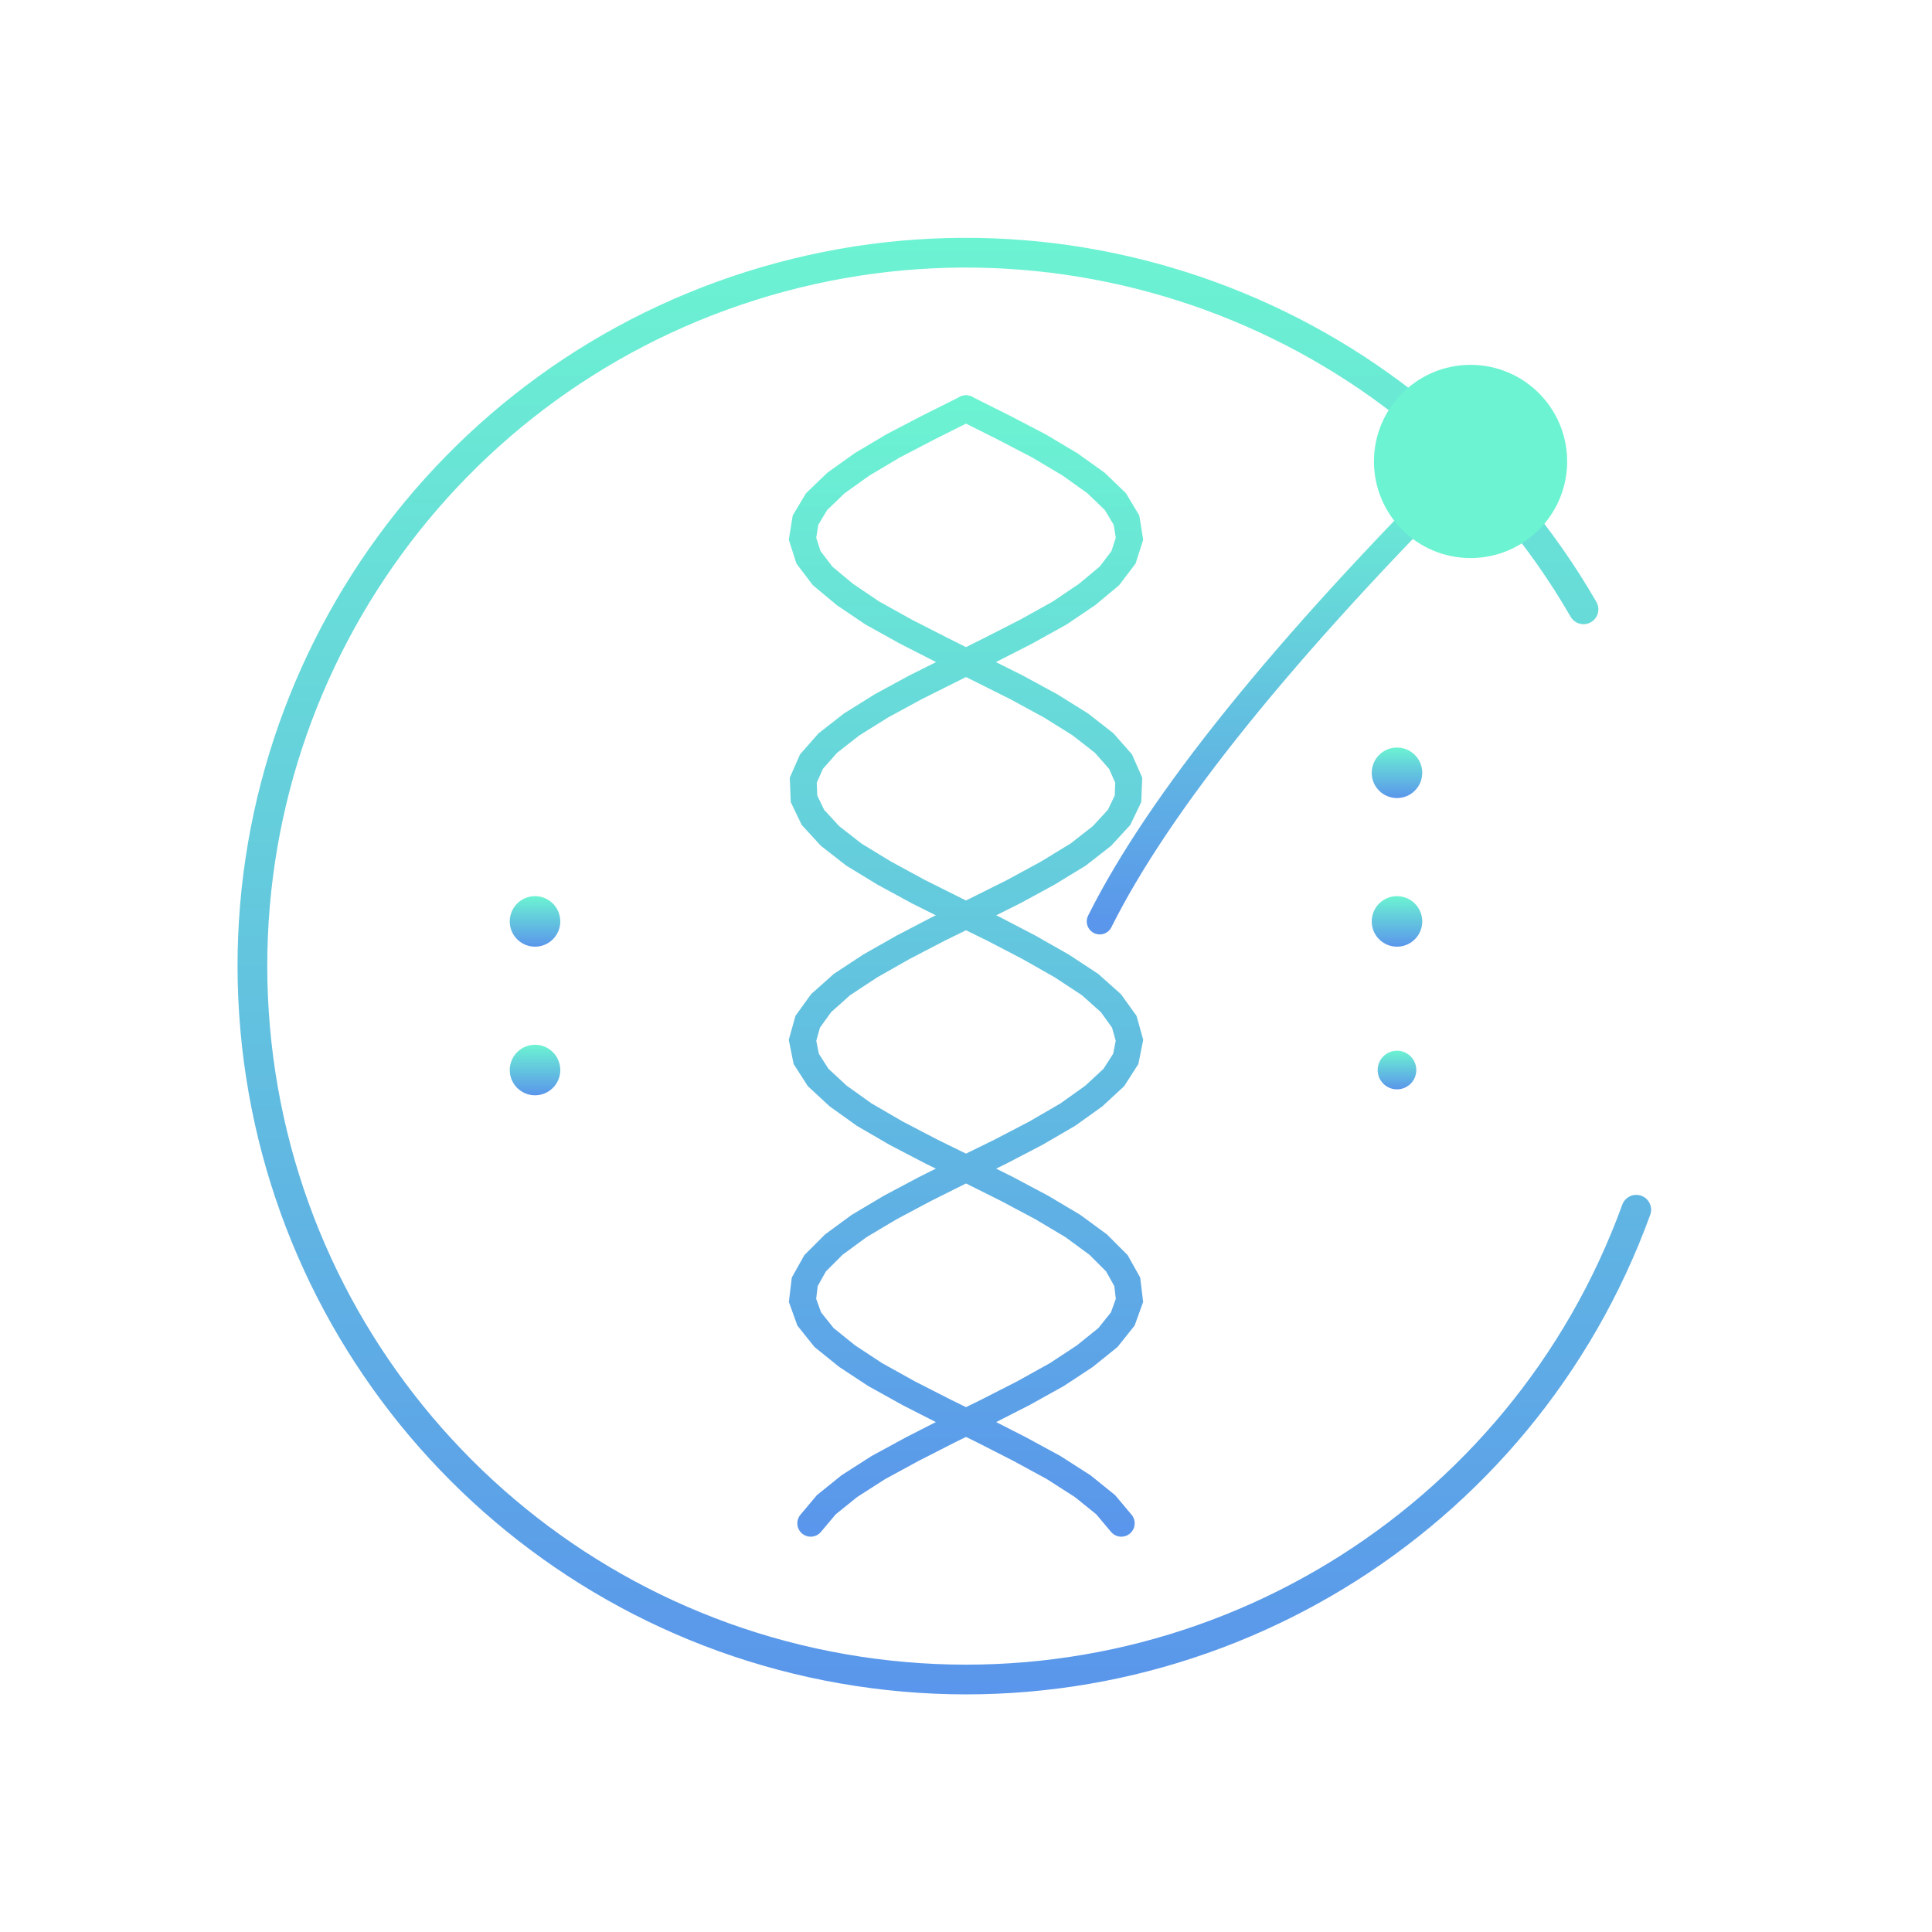
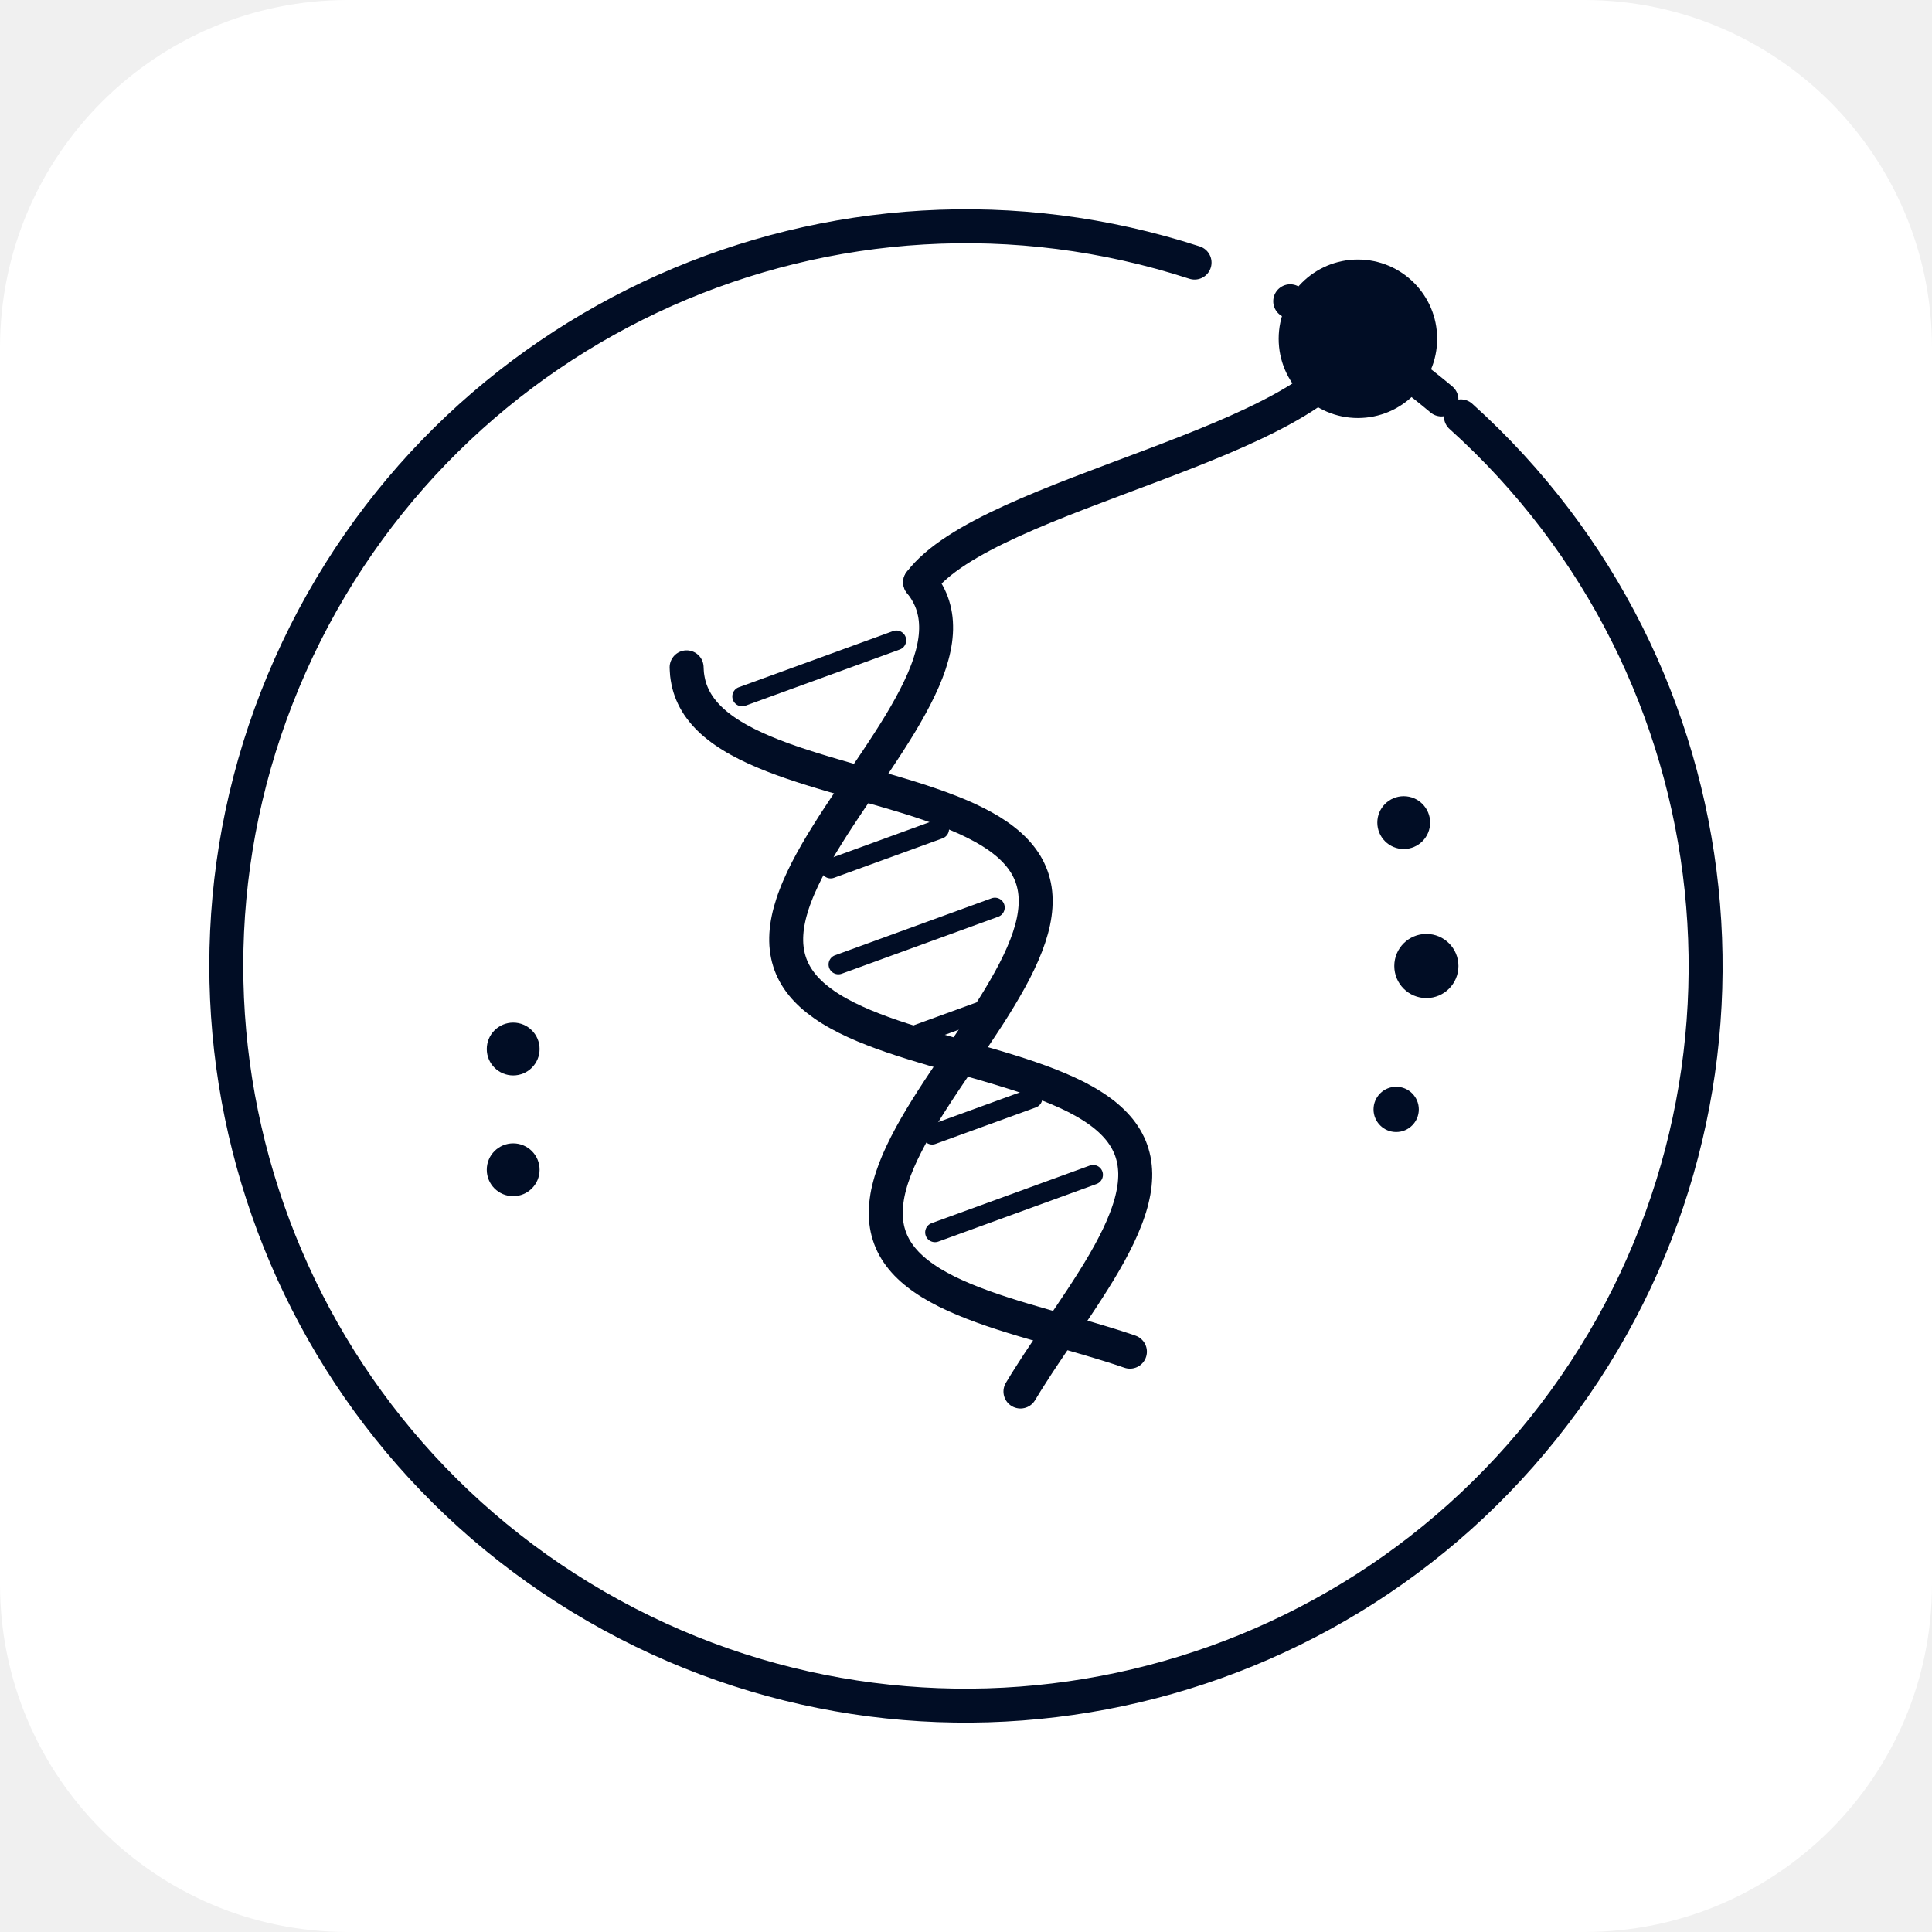
- <svg xmlns="http://www.w3.org/2000/svg" viewBox="0 0 260 260" width="260" height="260">
+ <svg xmlns="http://www.w3.org/2000/svg" width="512.00" height="512.00" viewBox="0 0 512.00 512.00">
  <defs>
-     <linearGradient id="g" x1="0" y1="0" x2="0" y2="1">
+     <linearGradient id="embGrad" x1="0.85" y1="0.0" x2="0.1" y2="1.0">
      <stop offset="0" stop-color="#6CF3D2" />
      <stop offset="1" stop-color="#5A96EB" />
    </linearGradient>
  </defs>
-   <rect width="260" height="260" fill="#FFFFFF" />
-   <path d="M 220.2 162.8 A 96 96 0 1 1 213.1 82.0" fill="none" stroke="url(#g)" stroke-width="4" stroke-linecap="round" />
-   <path d="M 130.0 55.0 L 135.0 57.5 L 139.8 60.0 L 144.0 62.5 L 147.5 65.0 L 150.1 67.5 L 151.6 70.0 L 152.0 72.5 L 151.2 75.0 L 149.3 77.5 L 146.3 80.0 L 142.6 82.5 L 138.1 85.0 L 133.2 87.5 L 128.2 90.0 L 123.2 92.5 L 118.6 95.0 L 114.6 97.5 L 111.4 100.0 L 109.2 102.5 L 108.1 105.0 L 108.2 107.5 L 109.4 110.0 L 111.7 112.5 L 114.9 115.0 L 119.0 117.5 L 123.6 120.0 L 128.6 122.5 L 133.7 125.0 L 138.5 127.5 L 142.9 130.0 L 146.7 132.5 L 149.5 135.0 L 151.3 137.5 L 152.0 140.0 L 151.5 142.5 L 149.9 145.0 L 147.2 147.5 L 143.7 150.0 L 139.4 152.5 L 134.6 155.0 L 129.5 157.5 L 124.5 160.0 L 119.8 162.5 L 115.6 165.0 L 112.2 167.5 L 109.7 170.0 L 108.3 172.5 L 108.0 175.0 L 108.9 177.5 L 110.9 180.0 L 114.0 182.5 L 117.8 185.0 L 122.3 187.5 L 127.2 190.0 L 132.3 192.5 L 137.2 195.0 L 141.8 197.5 L 145.7 200.0 L 148.8 202.5 L 150.9 205.0 " fill="none" stroke="url(#g)" stroke-width="3.6" stroke-linecap="round" />
-   <path d="M 130.0 55.0 L 125.0 57.5 L 120.2 60.0 L 116.0 62.5 L 112.5 65.0 L 109.9 67.5 L 108.4 70.0 L 108.0 72.5 L 108.8 75.0 L 110.7 77.5 L 113.7 80.0 L 117.4 82.5 L 121.9 85.0 L 126.8 87.5 L 131.8 90.0 L 136.8 92.5 L 141.4 95.0 L 145.4 97.5 L 148.6 100.0 L 150.8 102.5 L 151.9 105.0 L 151.8 107.5 L 150.6 110.0 L 148.3 112.5 L 145.1 115.0 L 141.0 117.5 L 136.4 120.0 L 131.4 122.5 L 126.3 125.0 L 121.5 127.5 L 117.1 130.0 L 113.3 132.5 L 110.5 135.0 L 108.7 137.5 L 108.0 140.0 L 108.5 142.5 L 110.1 145.0 L 112.8 147.5 L 116.3 150.0 L 120.6 152.5 L 125.4 155.0 L 130.5 157.5 L 135.5 160.0 L 140.2 162.5 L 144.4 165.0 L 147.8 167.5 L 150.3 170.0 L 151.7 172.5 L 152.0 175.0 L 151.1 177.5 L 149.1 180.0 L 146.0 182.5 L 142.2 185.0 L 137.7 187.5 L 132.8 190.0 L 127.7 192.5 L 122.8 195.0 L 118.2 197.5 L 114.3 200.0 L 111.2 202.5 L 109.1 205.0 " fill="none" stroke="url(#g)" stroke-width="3.6" stroke-linecap="round" />
-   <line x1="139.8" y1="60.0" x2="120.2" y2="60.0" stroke="url(#g)" stroke-width="3.2" stroke-linecap="round" />
-   <line x1="152.0" y1="72.5" x2="108.0" y2="72.5" stroke="url(#g)" stroke-width="3.2" stroke-linecap="round" />
-   <line x1="138.1" y1="85.0" x2="121.9" y2="85.0" stroke="url(#g)" stroke-width="3.2" stroke-linecap="round" />
-   <line x1="114.6" y1="97.5" x2="145.4" y2="97.5" stroke="url(#g)" stroke-width="3.2" stroke-linecap="round" />
-   <line x1="109.4" y1="110.0" x2="150.6" y2="110.0" stroke="url(#g)" stroke-width="3.2" stroke-linecap="round" />
-   <line x1="128.6" y1="122.5" x2="131.4" y2="122.5" stroke="url(#g)" stroke-width="3.2" stroke-linecap="round" />
-   <line x1="149.5" y1="135.0" x2="110.5" y2="135.0" stroke="url(#g)" stroke-width="3.2" stroke-linecap="round" />
-   <line x1="147.2" y1="147.5" x2="112.8" y2="147.5" stroke="url(#g)" stroke-width="3.2" stroke-linecap="round" />
-   <line x1="124.5" y1="160.0" x2="135.5" y2="160.0" stroke="url(#g)" stroke-width="3.2" stroke-linecap="round" />
-   <line x1="108.3" y1="172.5" x2="151.7" y2="172.5" stroke="url(#g)" stroke-width="3.2" stroke-linecap="round" />
-   <line x1="117.8" y1="185.0" x2="142.2" y2="185.0" stroke="url(#g)" stroke-width="3.2" stroke-linecap="round" />
-   <line x1="141.8" y1="197.5" x2="118.2" y2="197.5" stroke="url(#g)" stroke-width="3.2" stroke-linecap="round" />
-   <path d="M 197.9 62.1 Q 160.0 100.0 148.0 124.0" fill="none" stroke="url(#g)" stroke-width="3.5" stroke-linecap="round" />
-   <circle cx="197.9" cy="62.1" r="13" fill="#6CF3D2" />
-   <circle cx="72" cy="124" r="3.4" fill="url(#g)" />
-   <circle cx="72" cy="144" r="3.4" fill="url(#g)" />
-   <circle cx="188" cy="104" r="3.4" fill="url(#g)" />
-   <circle cx="188" cy="124" r="3.4" fill="url(#g)" />
-   <circle cx="188" cy="144" r="2.6" fill="url(#g)" />
+   <rect x="0" y="0" width="512.00" height="512.00" rx="92.16" fill="#FFFFFF" />
+   <path d="M 387.15 110.34 A 196 196 0 1 1 316.57 69.59" fill="none" stroke="#010D25" stroke-width="9" stroke-linecap="round" />
+   <path d="M 341.92 79.84 A 196 196 0 0 1 381.99 105.86" fill="none" stroke="#010D25" stroke-width="9" stroke-linecap="round" />
+   <path d="M 359.86 89.78 C 349.86 117.78 261.85 130.32 243.85 154.32" fill="none" stroke="#010D25" stroke-width="9" stroke-linecap="round" />
+   <path d="M 181.96 176.85 C 181.98 177.16 182.01 178.08 182.07 178.68 C 182.14 179.28 182.23 179.87 182.35 180.45 C 182.46 181.03 182.61 181.60 182.78 182.16 C 182.95 182.72 183.15 183.27 183.38 183.81 C 183.61 184.35 183.86 184.88 184.14 185.40 C 184.42 185.92 184.73 186.43 185.06 186.93 C 185.40 187.43 185.76 187.92 186.15 188.40 C 186.53 188.88 186.95 189.36 187.39 189.82 C 187.83 190.28 188.29 190.73 188.78 191.18 C 189.27 191.62 189.79 192.06 190.33 192.48 C 190.87 192.91 191.44 193.32 192.02 193.73 C 192.61 194.14 193.22 194.54 193.86 194.93 C 194.49 195.33 195.15 195.71 195.82 196.08 C 196.50 196.46 197.20 196.83 197.92 197.19 C 198.64 197.55 199.38 197.90 200.13 198.25 C 200.89 198.60 201.67 198.94 202.46 199.27 C 203.25 199.61 204.06 199.94 204.89 200.26 C 205.71 200.58 206.55 200.90 207.41 201.21 C 208.26 201.52 209.13 201.83 210.01 202.13 C 210.89 202.43 211.78 202.73 212.69 203.02 C 213.59 203.31 214.50 203.60 215.43 203.89 C 216.35 204.18 217.28 204.46 218.22 204.74 C 219.15 205.02 220.10 205.30 221.05 205.58 C 222.00 205.86 222.95 206.13 223.91 206.41 C 224.86 206.68 225.83 206.95 226.79 207.23 C 227.75 207.50 228.71 207.77 229.67 208.05 C 230.63 208.32 231.59 208.59 232.55 208.87 C 233.50 209.14 234.46 209.42 235.41 209.69 C 236.35 209.97 237.30 210.25 238.24 210.53 C 239.17 210.81 240.11 211.09 241.03 211.38 C 241.95 211.67 242.86 211.96 243.77 212.25 C 244.67 212.55 245.56 212.84 246.44 213.15 C 247.32 213.45 248.19 213.75 249.05 214.07 C 249.90 214.38 250.74 214.69 251.56 215.02 C 252.39 215.34 253.20 215.67 253.99 216.00 C 254.78 216.34 255.56 216.68 256.32 217.02 C 257.07 217.37 257.81 217.72 258.53 218.09 C 259.25 218.45 259.94 218.82 260.62 219.19 C 261.30 219.57 261.95 219.95 262.59 220.34 C 263.22 220.74 263.83 221.14 264.42 221.54 C 265.01 221.95 265.57 222.37 266.11 222.80 C 266.65 223.22 267.17 223.66 267.66 224.10 C 268.15 224.55 268.61 225.00 269.05 225.46 C 269.49 225.92 269.90 226.40 270.29 226.88 C 270.68 227.36 271.04 227.85 271.37 228.35 C 271.71 228.85 272.01 229.36 272.29 229.88 C 272.57 230.41 272.83 230.94 273.05 231.48 C 273.28 232.02 273.48 232.57 273.65 233.13 C 273.82 233.69 273.96 234.26 274.08 234.84 C 274.20 235.42 274.29 236.01 274.35 236.61 C 274.41 237.21 274.45 237.81 274.46 238.43 C 274.47 239.05 274.45 239.68 274.41 240.32 C 274.37 240.96 274.30 241.60 274.21 242.26 C 274.12 242.92 274.00 243.58 273.86 244.26 C 273.72 244.93 273.55 245.61 273.36 246.31 C 273.17 247.00 272.95 247.70 272.72 248.41 C 272.48 249.11 272.23 249.83 271.95 250.55 C 271.67 251.28 271.37 252.01 271.05 252.75 C 270.73 253.49 270.39 254.23 270.03 254.99 C 269.67 255.74 269.29 256.50 268.90 257.27 C 268.51 258.03 268.09 258.80 267.67 259.58 C 267.24 260.36 266.80 261.14 266.34 261.93 C 265.89 262.72 265.42 263.51 264.94 264.31 C 264.46 265.11 263.96 265.91 263.46 266.72 C 262.95 267.52 262.44 268.33 261.92 269.15 C 261.39 269.96 260.86 270.78 260.32 271.59 C 259.79 272.41 259.24 273.23 258.69 274.05 C 258.14 274.88 257.59 275.70 257.03 276.53 C 256.48 277.35 255.91 278.18 255.35 279.01 C 254.79 279.83 254.23 280.66 253.67 281.49 C 253.11 282.31 252.55 283.14 252.00 283.96 C 251.44 284.79 250.88 285.61 250.34 286.43 C 249.79 287.26 249.24 288.08 248.71 288.89 C 248.17 289.71 247.64 290.53 247.12 291.34 C 246.60 292.15 246.09 292.96 245.58 293.77 C 245.08 294.57 244.59 295.37 244.11 296.17 C 243.63 296.97 243.17 297.76 242.71 298.55 C 242.26 299.33 241.82 300.12 241.40 300.89 C 240.97 301.67 240.57 302.44 240.18 303.21 C 239.79 303.97 239.41 304.73 239.06 305.48 C 238.70 306.23 238.37 306.98 238.05 307.71 C 237.73 308.45 237.44 309.18 237.16 309.91 C 236.89 310.63 236.63 311.34 236.40 312.05 C 236.17 312.76 235.96 313.45 235.78 314.14 C 235.59 314.83 235.43 315.52 235.29 316.19 C 235.16 316.86 235.04 317.53 234.96 318.18 C 234.87 318.83 234.80 319.48 234.77 320.12 C 234.73 320.75 234.72 321.38 234.74 321.99 C 234.75 322.61 234.79 323.22 234.86 323.82 C 234.93 324.41 235.03 325.00 235.15 325.58 C 235.27 326.16 235.42 326.73 235.60 327.28 C 235.77 327.84 235.98 328.39 236.21 328.93 C 236.44 329.47 236.70 330.00 236.98 330.51 C 237.27 331.03 237.58 331.54 237.92 332.04 C 238.26 332.54 238.63 333.03 239.02 333.51 C 239.41 333.99 239.83 334.46 240.27 334.92 C 240.72 335.38 241.19 335.83 241.68 336.27 C 242.18 336.72 242.70 337.15 243.24 337.57 C 243.79 338.00 244.36 338.41 244.95 338.82 C 245.54 339.23 246.16 339.63 246.79 340.02 C 247.43 340.41 248.09 340.79 248.77 341.16 C 249.45 341.54 250.16 341.91 250.88 342.27 C 251.60 342.63 252.34 342.98 253.10 343.32 C 253.86 343.67 254.64 344.01 255.44 344.34 C 256.23 344.68 257.05 345.00 257.87 345.32 C 258.70 345.64 259.54 345.96 260.40 346.27 C 261.26 346.58 262.13 346.89 263.01 347.19 C 263.89 347.49 264.79 347.79 265.69 348.08 C 266.60 348.37 267.52 348.66 268.44 348.95 C 269.36 349.23 270.30 349.52 271.23 349.80 C 272.17 350.08 273.12 350.36 274.07 350.63 C 275.02 350.91 275.97 351.19 276.93 351.46 C 277.89 351.73 278.85 352.01 279.81 352.28 C 280.77 352.55 281.73 352.83 282.69 353.10 C 283.65 353.37 284.61 353.64 285.57 353.92 C 286.52 354.19 287.48 354.47 288.43 354.75 C 289.37 355.02 290.32 355.30 291.25 355.59 C 292.19 355.87 293.12 356.15 294.04 356.44 C 294.96 356.73 295.87 357.02 296.77 357.31 C 297.67 357.61 299.00 358.06 299.44 358.21" fill="none" stroke="#010D25" stroke-width="9" stroke-linecap="round" />
+   <path d="M 243.85 154.32 C 244.04 154.57 244.61 155.30 244.94 155.80 C 245.28 156.30 245.59 156.81 245.87 157.33 C 246.15 157.85 246.41 158.37 246.64 158.91 C 246.87 159.45 247.07 160.00 247.24 160.56 C 247.41 161.12 247.56 161.69 247.68 162.27 C 247.80 162.85 247.89 163.44 247.96 164.04 C 248.02 164.64 248.06 165.24 248.07 165.86 C 248.09 166.48 248.07 167.11 248.03 167.74 C 247.99 168.38 247.93 169.03 247.84 169.68 C 247.75 170.34 247.63 171.00 247.49 171.68 C 247.35 172.35 247.19 173.03 247.00 173.72 C 246.81 174.41 246.60 175.11 246.37 175.82 C 246.13 176.53 245.88 177.25 245.60 177.97 C 245.32 178.69 245.02 179.42 244.71 180.16 C 244.39 180.90 244.05 181.65 243.69 182.40 C 243.34 183.15 242.96 183.91 242.57 184.67 C 242.18 185.44 241.76 186.21 241.34 186.99 C 240.92 187.77 240.47 188.55 240.02 189.34 C 239.57 190.12 239.10 190.92 238.62 191.72 C 238.14 192.51 237.64 193.32 237.14 194.12 C 236.64 194.93 236.12 195.74 235.60 196.55 C 235.08 197.36 234.55 198.18 234.01 198.99 C 233.47 199.81 232.93 200.63 232.38 201.46 C 231.83 202.28 231.28 203.10 230.72 203.93 C 230.16 204.75 229.60 205.58 229.04 206.41 C 228.48 207.23 227.92 208.06 227.36 208.89 C 226.80 209.71 226.24 210.54 225.68 211.36 C 225.13 212.19 224.57 213.01 224.02 213.84 C 223.48 214.66 222.93 215.48 222.39 216.30 C 221.86 217.11 221.33 217.93 220.80 218.74 C 220.28 219.55 219.77 220.36 219.27 221.17 C 218.76 221.98 218.27 222.78 217.79 223.57 C 217.31 224.37 216.84 225.17 216.39 225.95 C 215.93 226.74 215.49 227.52 215.07 228.30 C 214.65 229.08 214.23 229.85 213.84 230.61 C 213.45 231.38 213.08 232.14 212.72 232.89 C 212.36 233.64 212.03 234.39 211.71 235.13 C 211.39 235.87 211.09 236.60 210.82 237.32 C 210.54 238.04 210.28 238.76 210.05 239.47 C 209.82 240.17 209.61 240.87 209.42 241.56 C 209.23 242.25 209.07 242.94 208.93 243.61 C 208.79 244.28 208.67 244.95 208.58 245.60 C 208.49 246.26 208.43 246.90 208.39 247.54 C 208.35 248.18 208.34 248.81 208.35 249.42 C 208.36 250.04 208.40 250.65 208.47 251.25 C 208.53 251.85 208.63 252.43 208.75 253.01 C 208.87 253.59 209.01 254.16 209.19 254.72 C 209.36 255.28 209.56 255.83 209.79 256.37 C 210.02 256.91 210.28 257.44 210.56 257.96 C 210.84 258.48 211.15 258.99 211.49 259.49 C 211.83 259.99 212.19 260.48 212.58 260.96 C 212.97 261.44 213.39 261.91 213.83 262.37 C 214.27 262.83 214.74 263.28 215.23 263.73 C 215.73 264.17 216.24 264.60 216.79 265.03 C 217.33 265.45 217.90 265.87 218.49 266.28 C 219.08 266.69 219.69 267.08 220.33 267.48 C 220.96 267.87 221.62 268.25 222.30 268.62 C 222.98 269.00 223.68 269.37 224.40 269.73 C 225.12 270.09 225.86 270.44 226.62 270.79 C 227.38 271.13 228.15 271.47 228.95 271.81 C 229.74 272.14 230.55 272.47 231.38 272.79 C 232.21 273.11 233.05 273.43 233.90 273.74 C 234.76 274.05 235.63 274.36 236.51 274.66 C 237.39 274.96 238.29 275.26 239.19 275.55 C 240.09 275.84 241.01 276.13 241.93 276.42 C 242.85 276.71 243.79 276.99 244.73 277.27 C 245.66 277.55 246.61 277.83 247.56 278.11 C 248.51 278.38 249.46 278.66 250.42 278.93 C 251.38 279.21 252.34 279.48 253.30 279.75 C 254.26 280.03 255.22 280.30 256.18 280.57 C 257.14 280.85 258.10 281.12 259.06 281.39 C 260.01 281.67 260.97 281.94 261.92 282.22 C 262.86 282.50 263.81 282.78 264.75 283.06 C 265.68 283.34 266.61 283.62 267.53 283.91 C 268.45 284.20 269.37 284.49 270.27 284.78 C 271.17 285.08 272.06 285.37 272.94 285.68 C 273.82 285.98 274.69 286.29 275.54 286.60 C 276.39 286.91 277.23 287.23 278.06 287.55 C 278.88 287.87 279.69 288.20 280.48 288.54 C 281.27 288.87 282.04 289.21 282.80 289.56 C 283.55 289.91 284.29 290.26 285.01 290.62 C 285.72 290.99 286.42 291.35 287.09 291.73 C 287.77 292.11 288.42 292.49 289.05 292.89 C 289.69 293.28 290.30 293.68 290.88 294.09 C 291.47 294.50 292.03 294.92 292.57 295.34 C 293.10 295.77 293.62 296.21 294.10 296.65 C 294.59 297.10 295.06 297.55 295.49 298.01 C 295.93 298.48 296.34 298.95 296.73 299.43 C 297.11 299.91 297.47 300.41 297.80 300.91 C 298.13 301.41 298.44 301.92 298.71 302.44 C 298.99 302.97 299.24 303.50 299.47 304.04 C 299.69 304.58 299.89 305.13 300.05 305.69 C 300.22 306.25 300.36 306.82 300.48 307.40 C 300.59 307.98 300.68 308.58 300.74 309.18 C 300.80 309.78 300.84 310.39 300.85 311.01 C 300.85 311.63 300.84 312.25 300.79 312.89 C 300.75 313.53 300.68 314.18 300.58 314.84 C 300.49 315.49 300.37 316.16 300.22 316.84 C 300.08 317.51 299.91 318.19 299.72 318.89 C 299.53 319.58 299.31 320.28 299.07 320.99 C 298.84 321.70 298.57 322.42 298.29 323.14 C 298.01 323.87 297.71 324.60 297.39 325.34 C 297.07 326.08 296.73 326.82 296.37 327.58 C 296.01 328.33 295.63 329.09 295.23 329.86 C 294.84 330.62 294.42 331.40 294.00 332.18 C 293.57 332.95 293.12 333.74 292.67 334.53 C 292.21 335.31 291.74 336.11 291.26 336.91 C 290.78 337.71 290.28 338.51 289.78 339.31 C 289.27 340.12 288.76 340.93 288.23 341.74 C 287.71 342.56 287.18 343.37 286.64 344.19 C 286.10 345.01 285.55 345.83 285.00 346.65 C 284.46 347.48 283.90 348.30 283.34 349.13 C 282.79 349.95 282.22 350.78 281.66 351.60 C 281.10 352.43 280.54 353.26 279.98 354.08 C 279.42 354.91 278.86 355.74 278.31 356.56 C 277.75 357.39 277.20 358.21 276.65 359.03 C 276.10 359.86 275.56 360.68 275.02 361.49 C 274.49 362.31 273.96 363.13 273.44 363.94 C 272.92 364.75 272.40 365.56 271.90 366.36 C 271.40 367.17 270.68 368.37 270.43 368.77" fill="none" stroke="#010D25" stroke-width="9" stroke-linecap="round" />
+   <line x1="196.67" y1="184.57" x2="237.55" y2="169.69" stroke="#010D25" stroke-width="5.2" stroke-linecap="round" />
+   <line x1="248.90" y1="219.72" x2="220.13" y2="230.19" stroke="#010D25" stroke-width="5.2" stroke-linecap="round" />
+   <line x1="263.66" y1="240.50" x2="222.18" y2="255.60" stroke="#010D25" stroke-width="5.2" stroke-linecap="round" />
+   <line x1="259.33" y1="268.22" x2="243.32" y2="274.05" stroke="#010D25" stroke-width="5.2" stroke-linecap="round" />
+   <line x1="247.03" y1="300.71" x2="273.63" y2="291.03" stroke="#010D25" stroke-width="5.2" stroke-linecap="round" />
+   <line x1="247.78" y1="326.59" x2="289.69" y2="311.33" stroke="#010D25" stroke-width="5.2" stroke-linecap="round" />
+   <circle cx="136" cy="278" r="7" fill="#010D25" />
+   <circle cx="136" cy="310" r="7" fill="#010D25" />
+   <circle cx="372" cy="218" r="7" fill="#010D25" />
+   <circle cx="378" cy="256" r="8.5" fill="#010D25" />
+   <circle cx="370" cy="294" r="6" fill="#010D25" />
+   <circle cx="359.86" cy="89.78" r="21" fill="#010D25" />
</svg>
